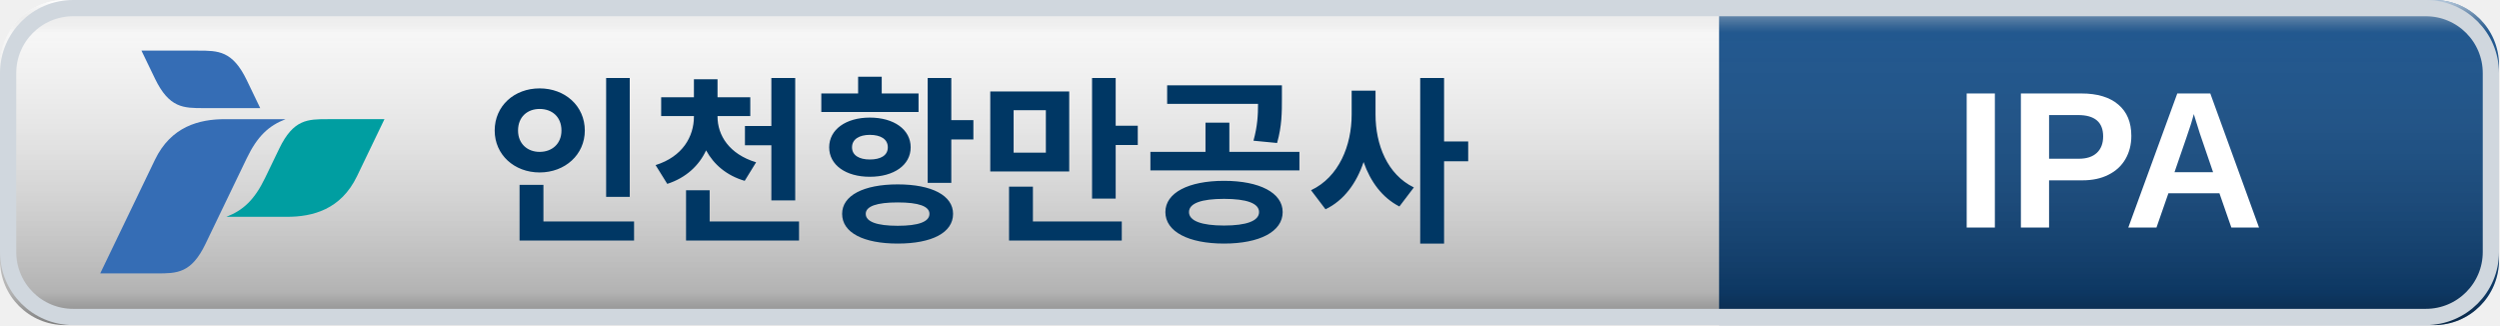
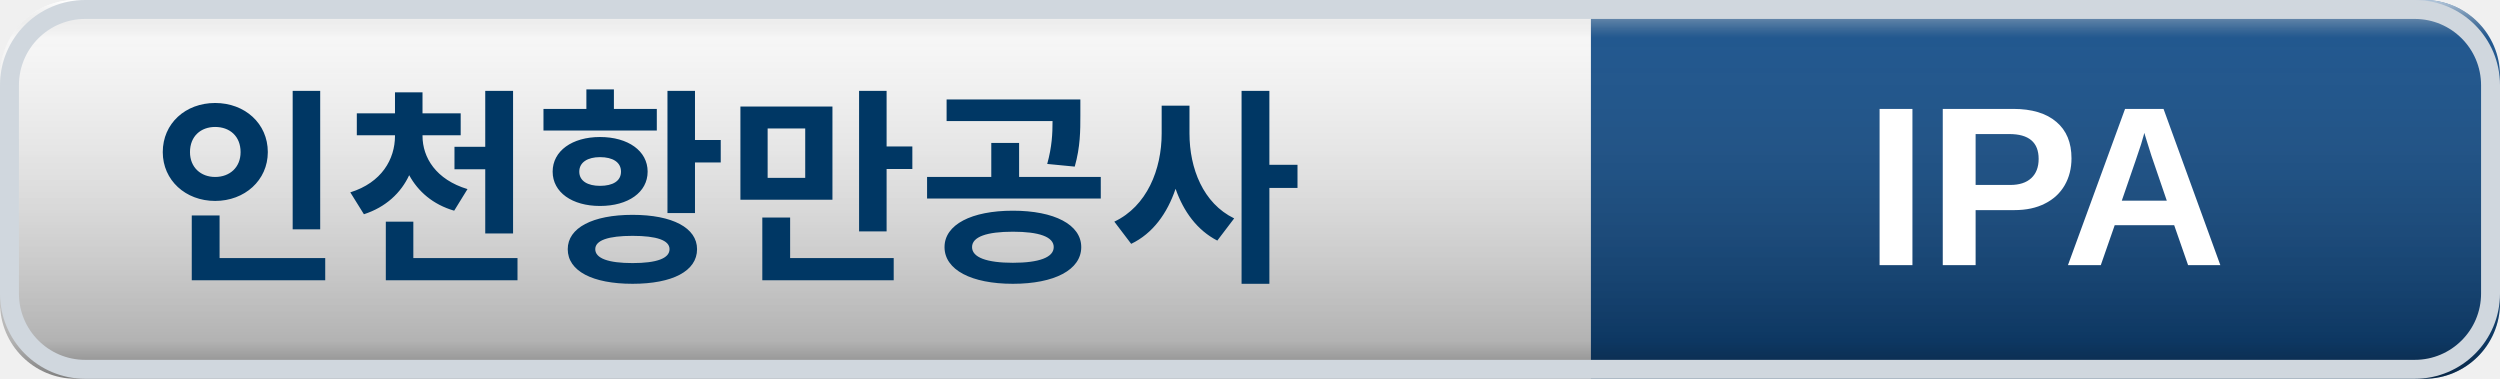
- <svg xmlns="http://www.w3.org/2000/svg" width="153.8" height="20" viewBox="0 0 153.8 20" role="img" aria-label="인천항만공사 IPA">
+ <svg xmlns="http://www.w3.org/2000/svg" width="132" height="20" viewBox="0 0 132 20" role="img" aria-label="인천항만공사 IPA">
  <defs>
    <clipPath id="badge-shape">
-       <rect width="153.8" height="20" rx="4" />
+       <rect width="132" height="20" rx="4" />
    </clipPath>
  </defs>
  <g clip-path="url(#badge-shape)">
-     <rect width="153.8" height="20" rx="4" fill="#ffffff" />
-     <path d="M105.8 0h48v20h-48z" fill="#134f8c" />
+     <rect width="132" height="20" rx="4" fill="#ffffff" />
+     <path d="M84 0h48v20h-48z" fill="#134f8c" />
    <defs>
      <linearGradient id="gloss" x2="0" y2="100%">
        <stop offset="0" stop-color="#fff" stop-opacity=".7" />
        <stop offset=".1" stop-color="#aaa" stop-opacity=".1" />
        <stop offset=".9" stop-color="#000" stop-opacity=".3" />
        <stop offset="1" stop-color="#000" stop-opacity=".5" />
      </linearGradient>
    </defs>
-     <rect width="153.8" height="20" rx="4" fill="url(#gloss)" />
+     <rect width="132" height="20" rx="4" fill="url(#gloss)" />
  </g>
-   <rect x="0.5" y="0.5" width="152.8" height="19" rx="4" fill="none" stroke="#d0d7de" />
-   <g transform="translate(-21.825 -15.112) scale(0.0875)">
-     <path fill="#356db5" d="M319.922 364.938h39.844c14.113 0 24.199 0 34.195-20.742l29.02-60.203c7.508-15.621 15.578-22.957 27.328-27.5h-42.625c-17.961 0-37.934 5.019-49.285 28.574Zm0 0" />
-     <path fill="#009ea1" d="M519.848 256.492h-39.836c-14.098 0-24.215-.012-34.203 20.758l-9.852 20.398c-7.508 15.625-15.559 22.965-27.309 27.504h42.621c17.973 0 37.934-5.02 49.273-28.586Zm0 0" />
-     <path fill="#356db5" d="M392.641 248.727c-14.113 0-24.191 0-34.219-20.758-9.488-19.66-9.492-19.66-9.492-19.66h39.84c14.121 0 24.195.004 34.219 20.746l9.469 19.676Zm0 0" />
-   </g>
-   <text x="29.85" y="14" fill="#003764" font-family="-apple-system, BlinkMacSystemFont, 'Segoe UI', 'Noto Sans KR', 'Malgun Gothic', Arial, sans-serif" font-size="11" font-weight="600">인천항만공사</text>
-   <text x="129.8" y="14" fill="#ffffff" text-anchor="middle" font-family="Arial, Helvetica, sans-serif" font-size="12" font-weight="700">IPA</text>
+   <rect x="0.5" y="0.5" width="131" height="19" rx="4" fill="none" stroke="#d0d7de" />
+   <text x="8" y="14" fill="#003764" font-family="-apple-system, BlinkMacSystemFont, 'Segoe UI', 'Noto Sans KR', 'Malgun Gothic', Arial, sans-serif" font-size="11" font-weight="600">인천항만공사</text>
+   <text x="108" y="14" fill="#ffffff" text-anchor="middle" font-family="Arial, Helvetica, sans-serif" font-size="12" font-weight="700">IPA</text>
</svg>
